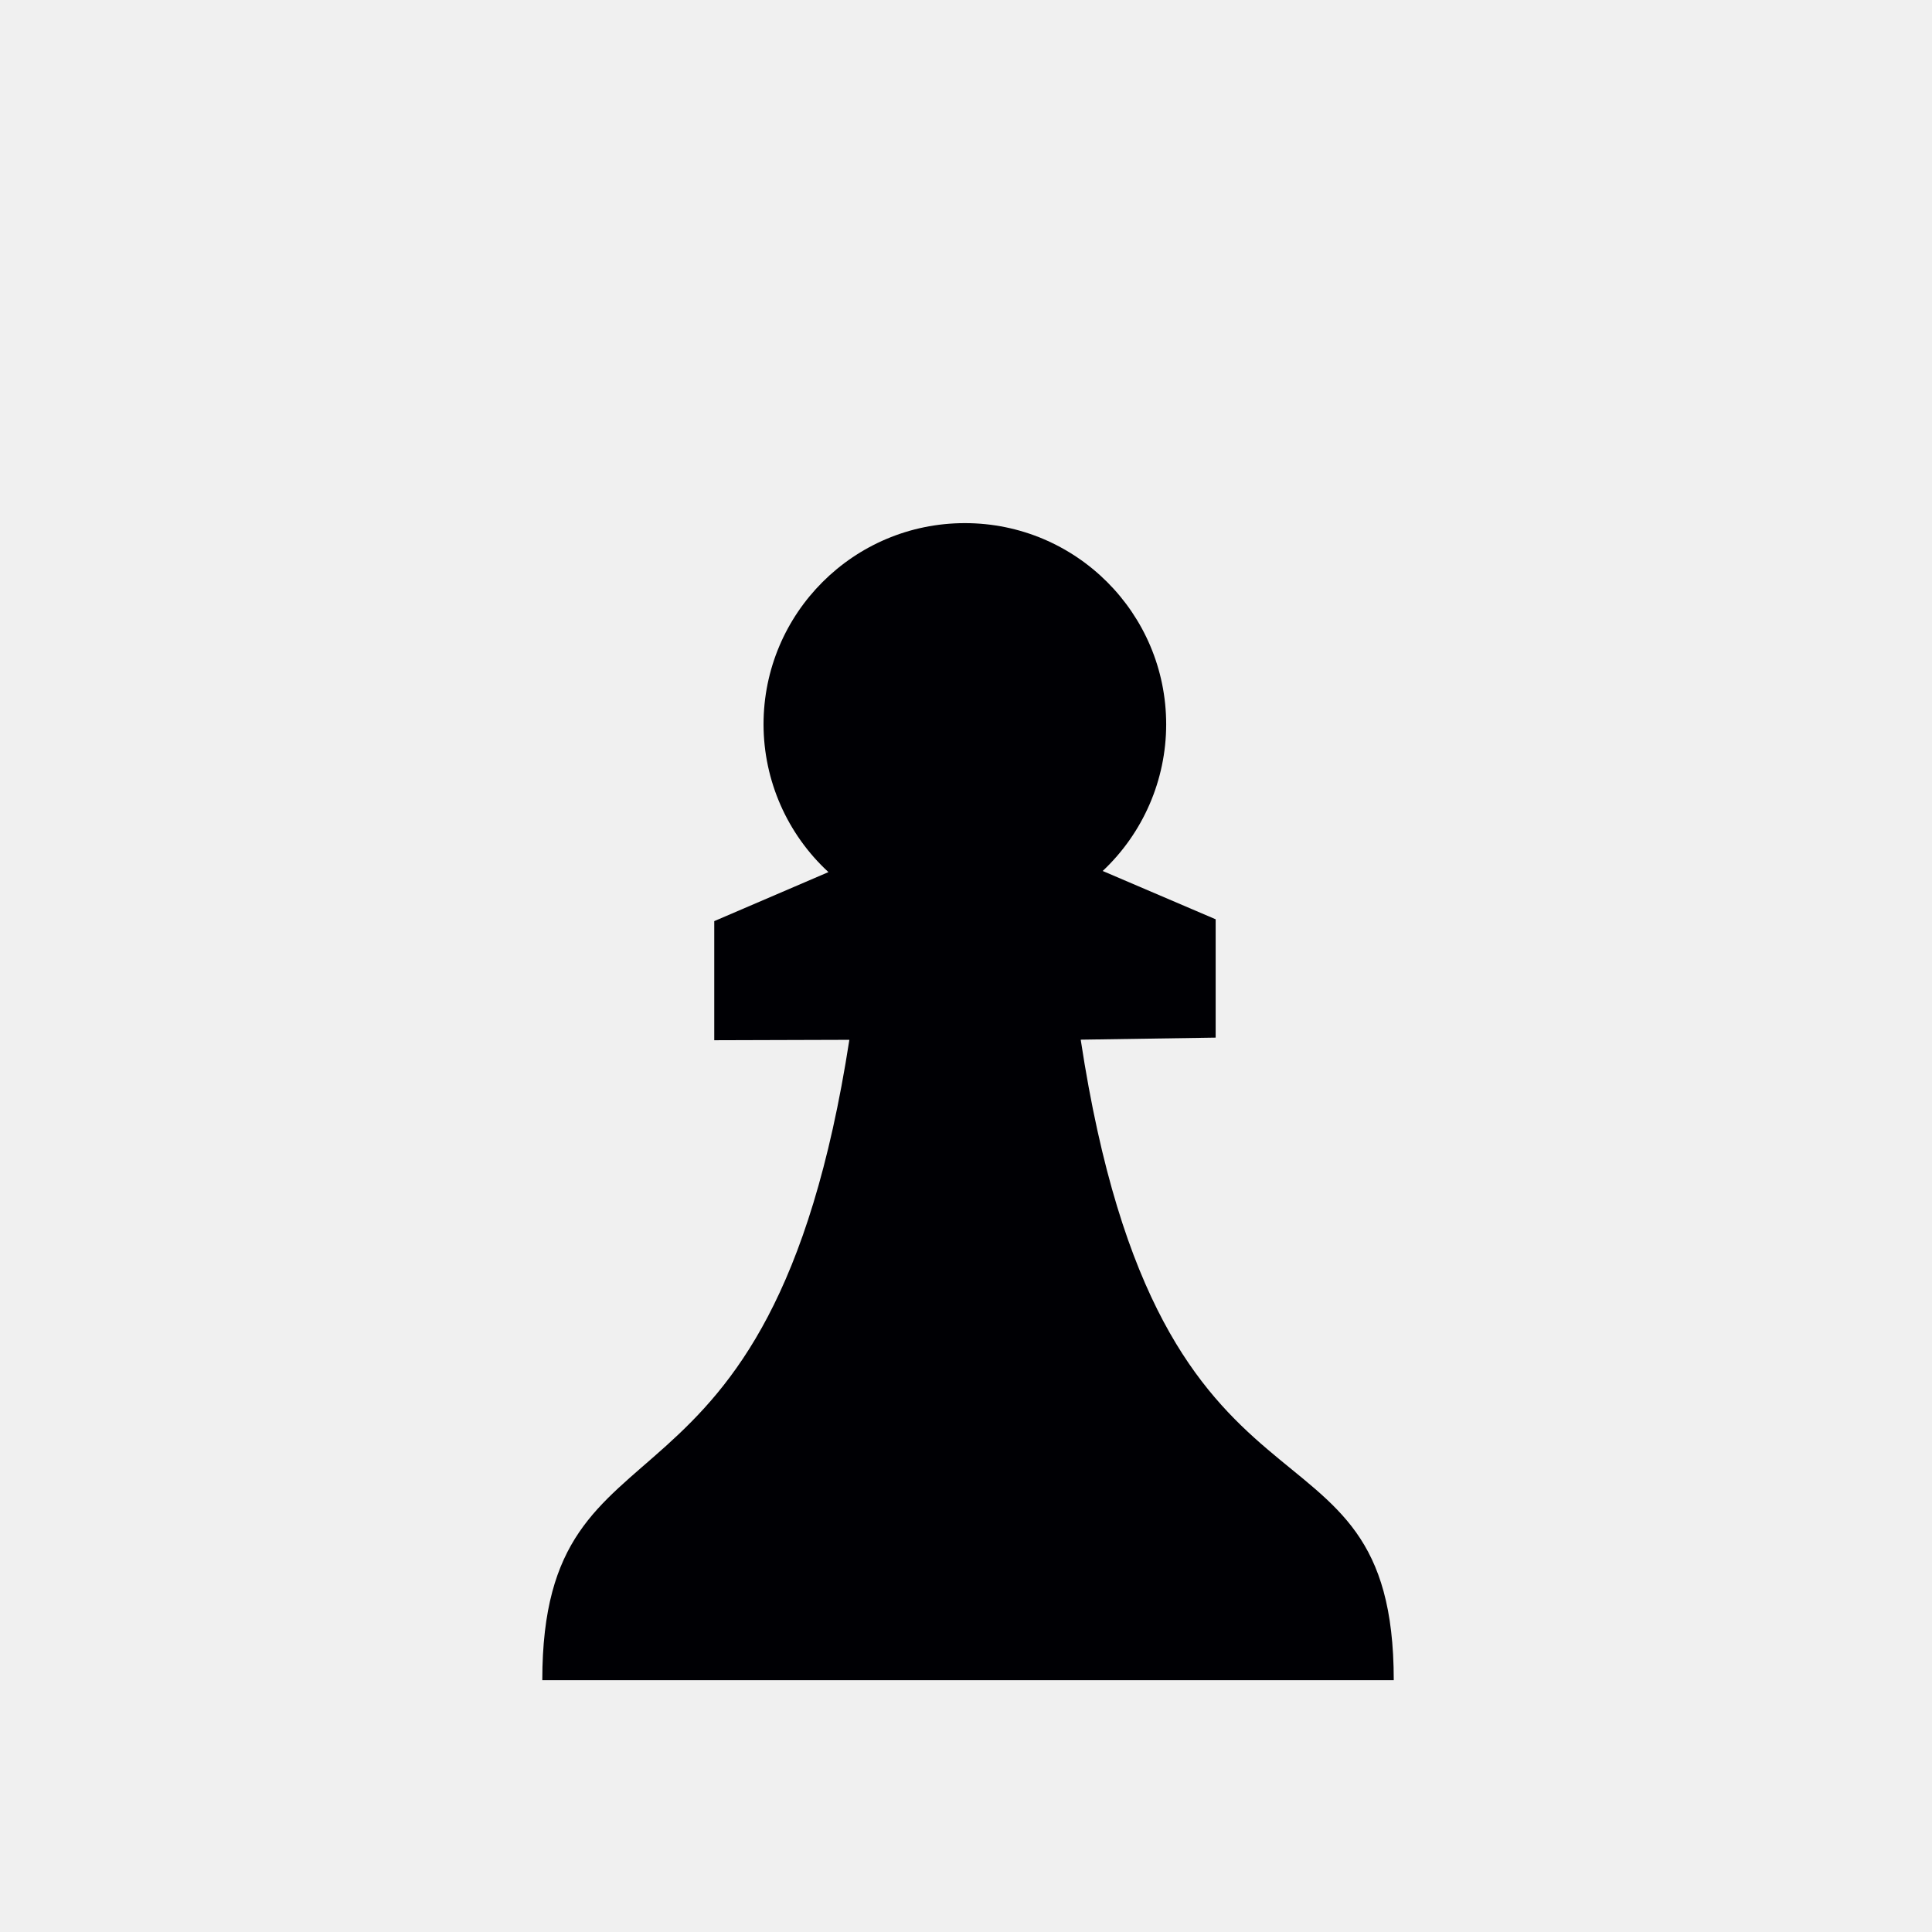
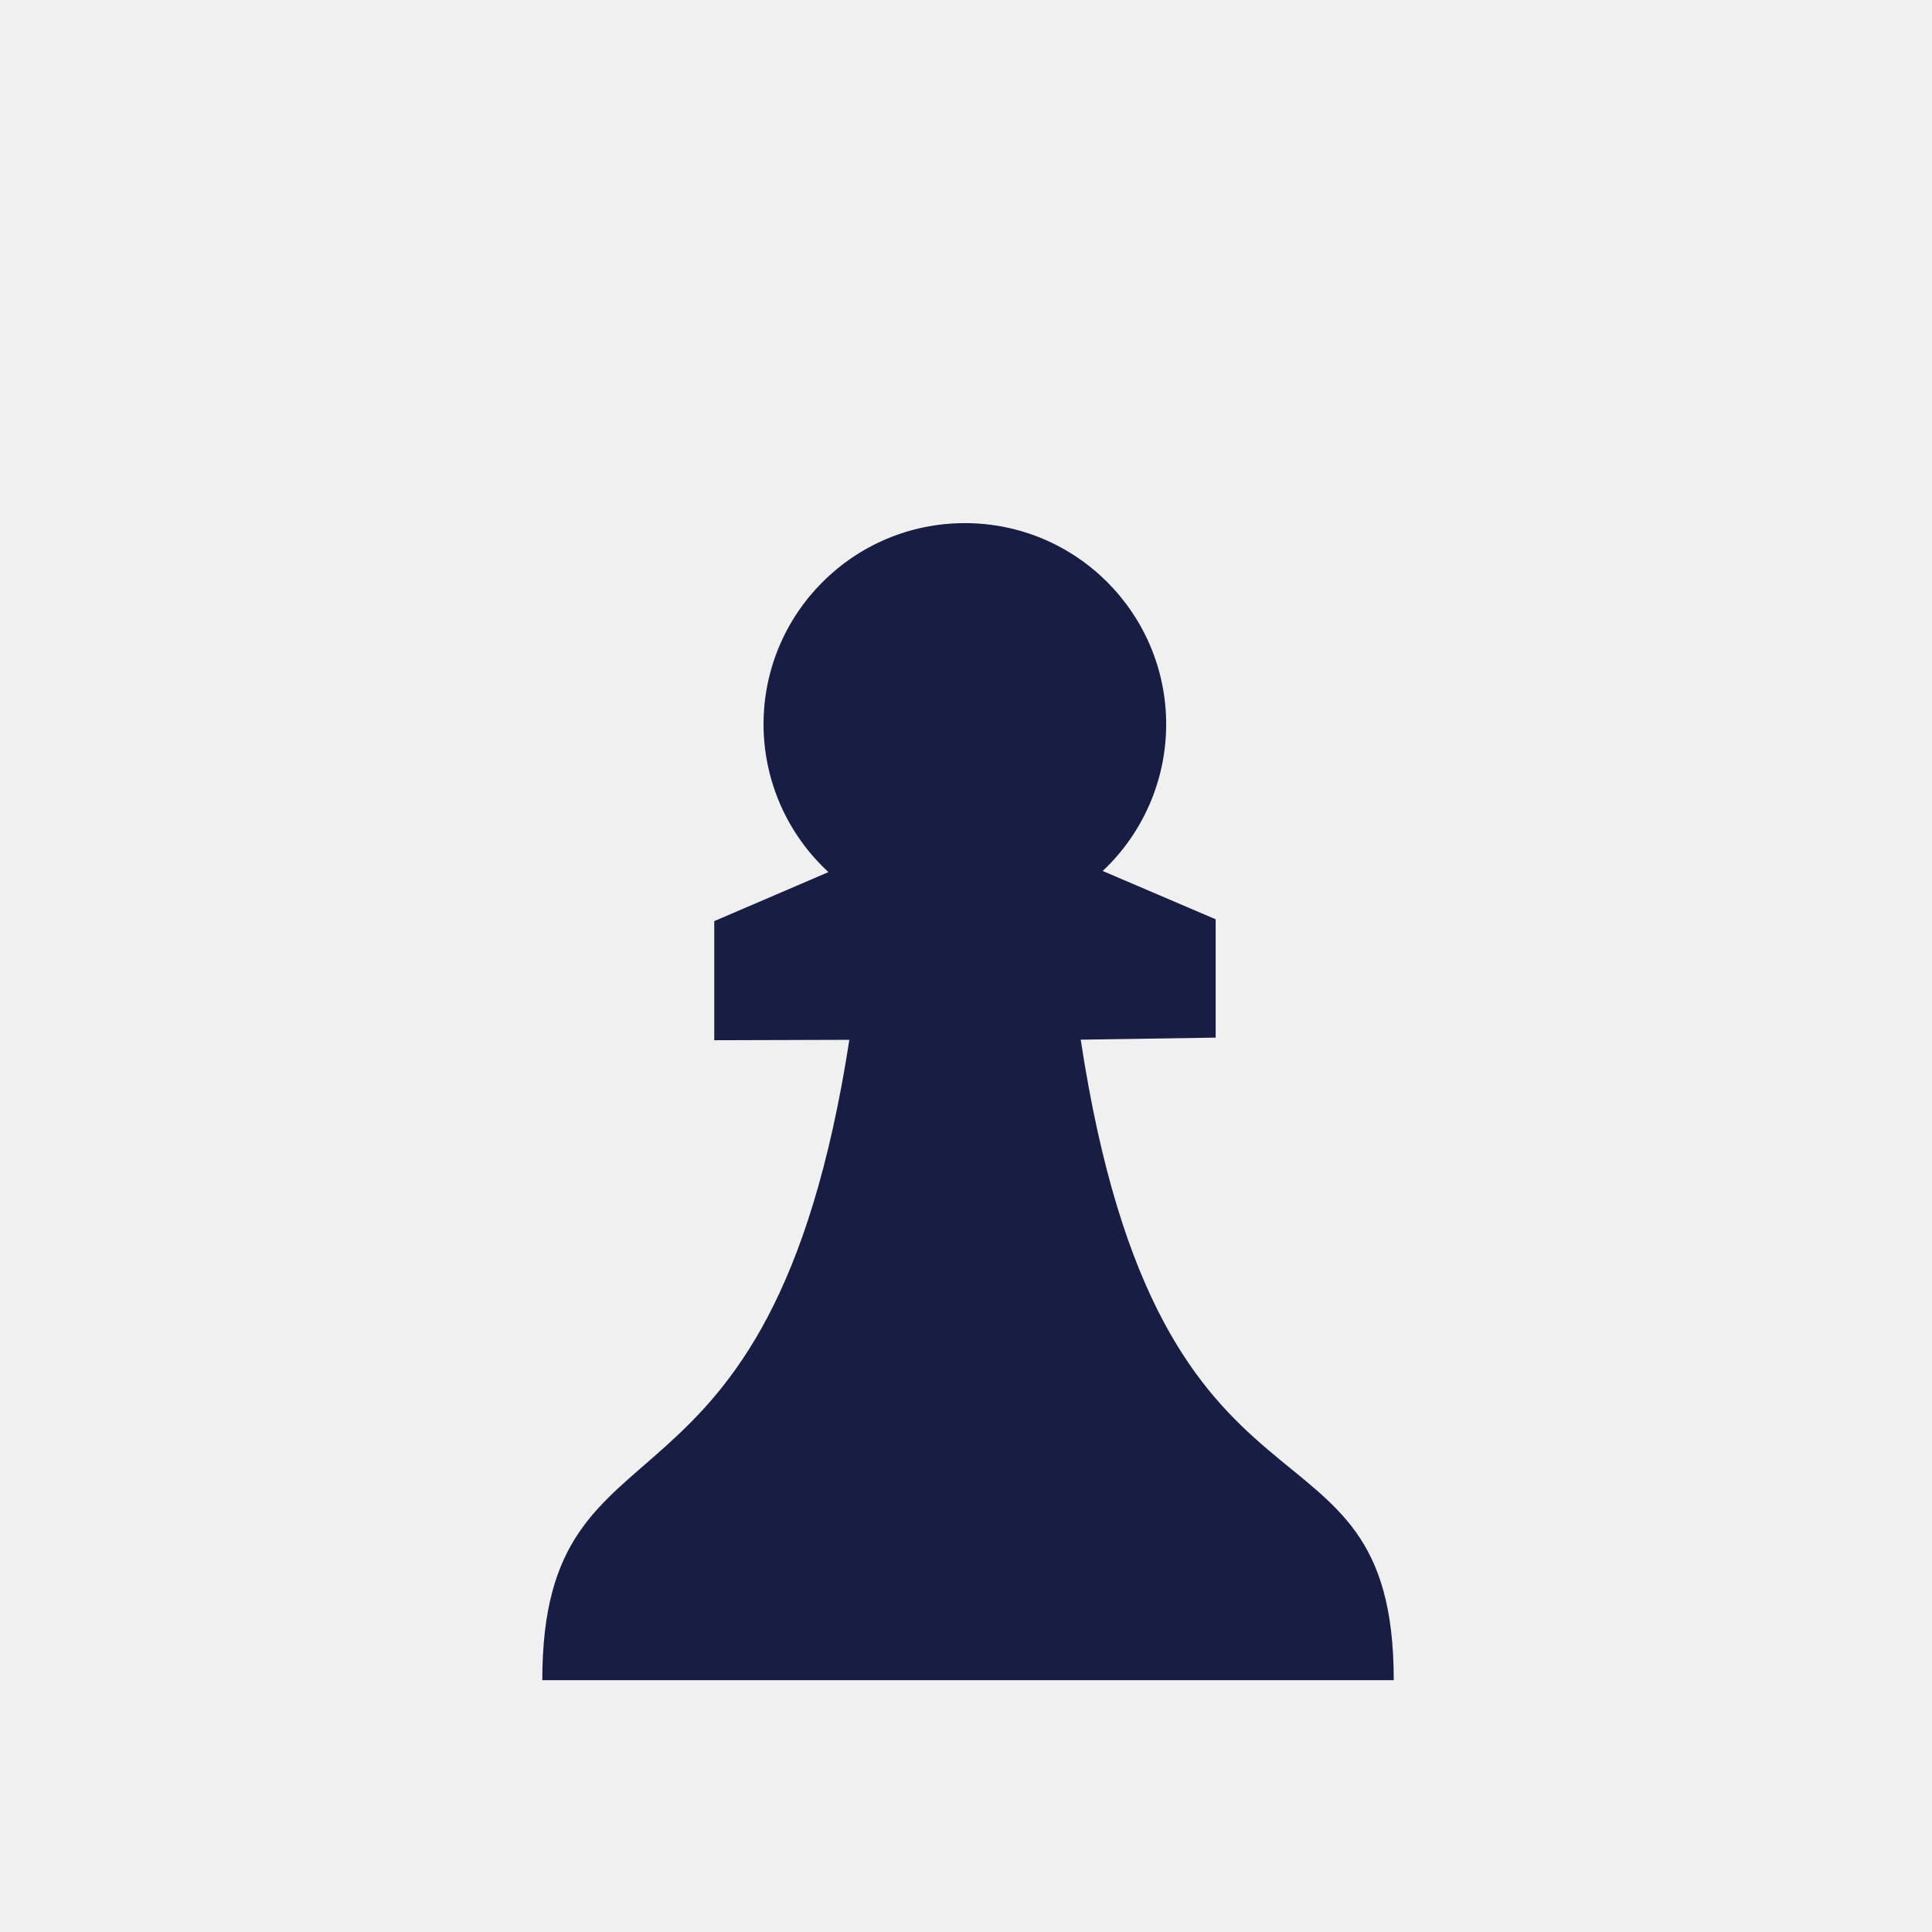
<svg xmlns="http://www.w3.org/2000/svg" style="color-scheme:light only" width="10mm" height="10mm" viewBox="0 0 10 10">
-   <g style="fill:#fff;fill-opacity:1">
-     <g style="fill:#fff;fill-opacity:1;stroke-width:.097;stroke-miterlimit:4;stroke-dasharray:none">
-       <path d="M18.875 10.234a3.938 3.938 0 0 0-3.938 3.938 3.938 3.938 0 0 0 1.27 2.889l-2.234.959v2.33l2.643-.008c-1.555 10.05-6.007 6.96-6.007 12.527h16.657c0-5.646-4.56-2.232-6.124-12.53l2.64-.04v-2.315l-2.21-.945a3.938 3.938 0 0 0 1.242-2.867 3.938 3.938 0 0 0-3.939-3.938" style="fill:#000004;fill-opacity:1;stroke:none;stroke-width:1.512;stroke-linecap:butt;stroke-linejoin:miter;stroke-miterlimit:4;stroke-dasharray:none;stroke-opacity:1" transform="scale(.26458)" />
+   <g style="fill:#efd7b3;fill-opacity:1">
+     <g style="fill:#efd7b3;fill-opacity:1;stroke-width:.097;stroke-miterlimit:4;stroke-dasharray:none">
+       <path d="M18.875 10.234a3.938 3.938 0 0 0-3.938 3.938 3.938 3.938 0 0 0 1.27 2.889l-2.234.959v2.33l2.643-.008c-1.555 10.05-6.007 6.96-6.007 12.527h16.657c0-5.646-4.56-2.232-6.124-12.53l2.64-.04v-2.315l-2.21-.945a3.938 3.938 0 0 0 1.242-2.867 3.938 3.938 0 0 0-3.939-3.938" style="fill:#181d43;fill-opacity:1;stroke:none;stroke-width:1.512;stroke-linecap:butt;stroke-linejoin:miter;stroke-miterlimit:4;stroke-dasharray:none;stroke-opacity:1" transform="scale(.26458)" />
    </g>
  </g>
</svg>
